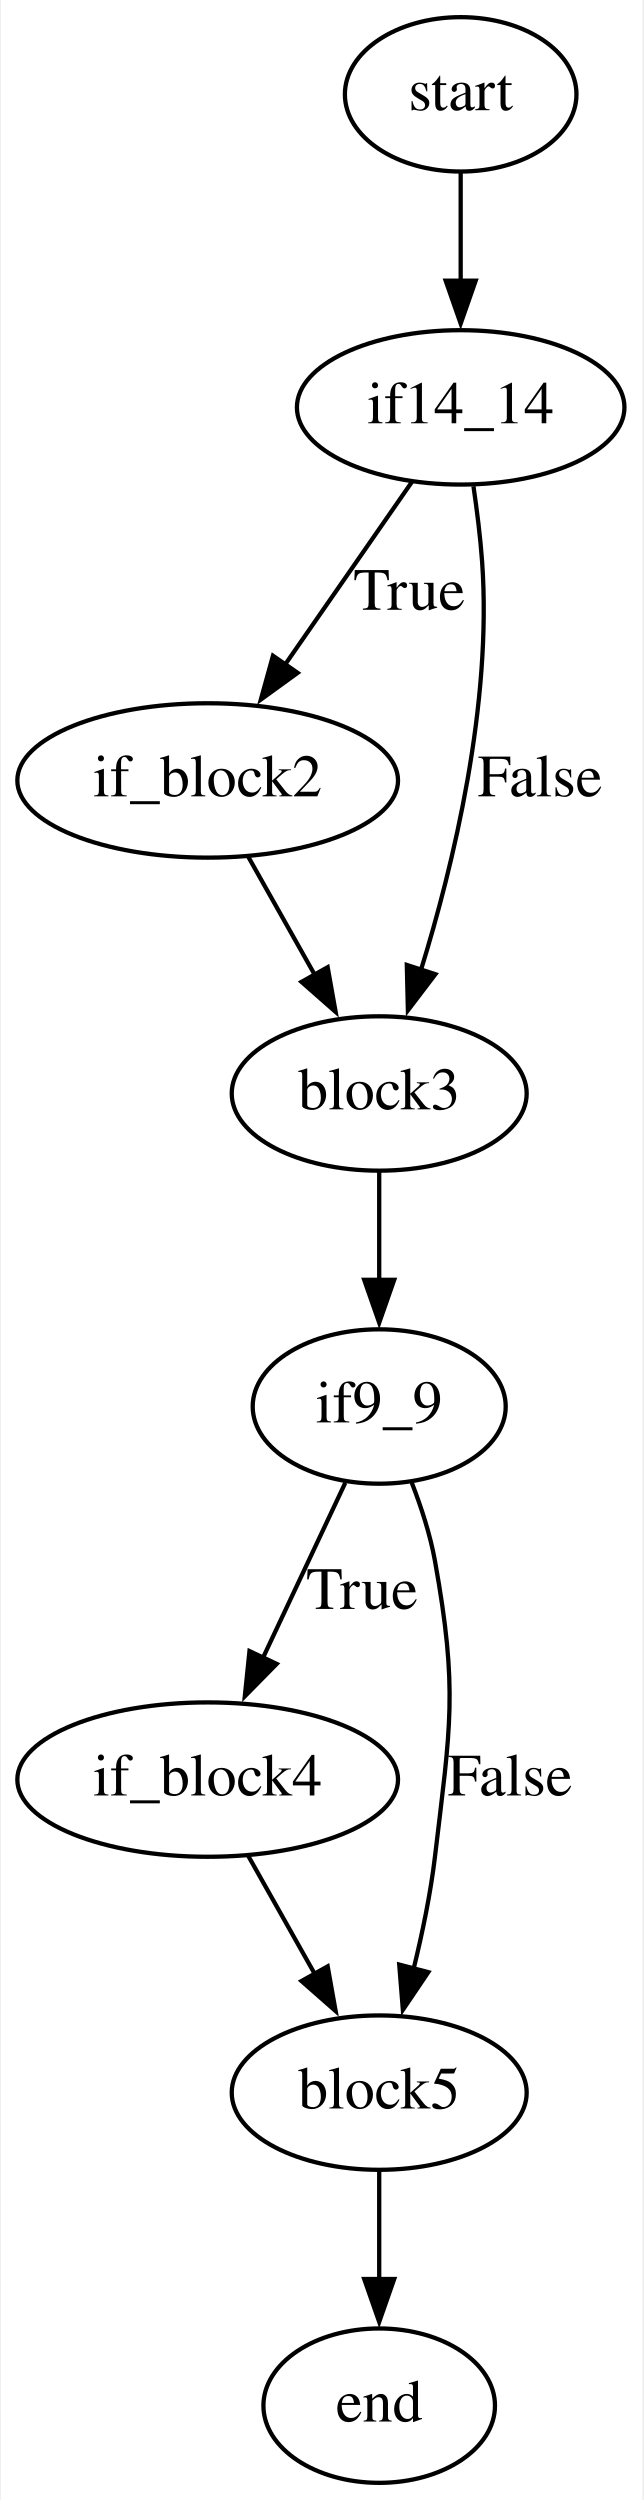
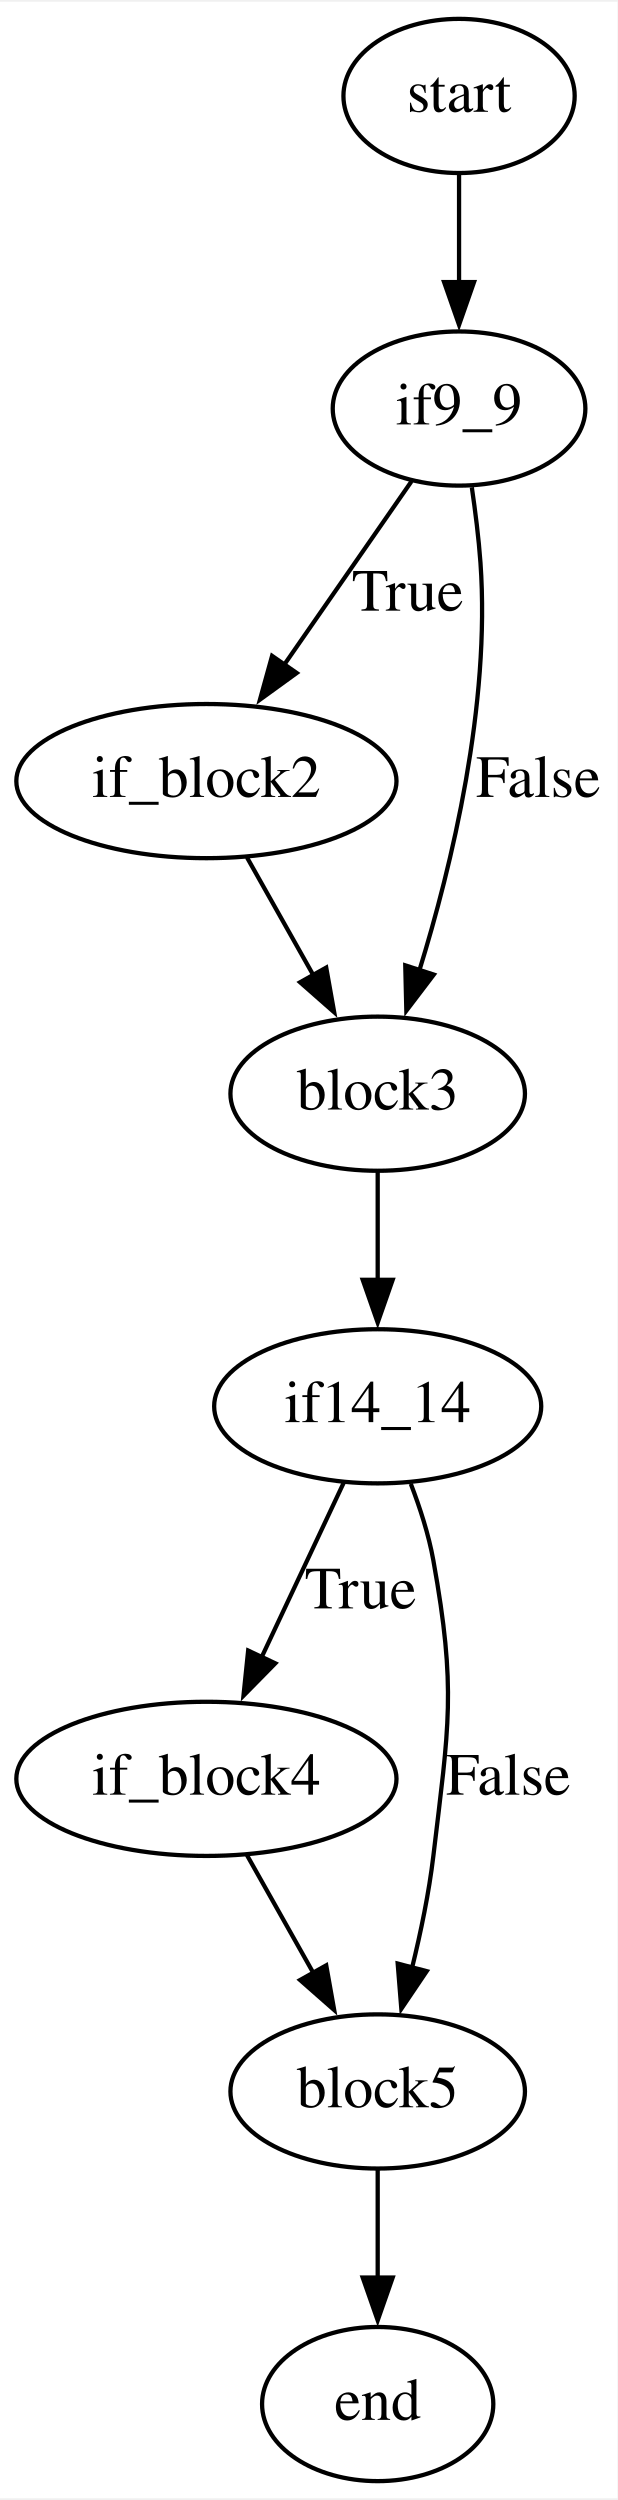
- <svg xmlns="http://www.w3.org/2000/svg" width="150pt" height="583pt" viewBox="0.00 0.00 149.54 583.00">
+ <svg xmlns="http://www.w3.org/2000/svg" width="144pt" height="583pt" viewBox="0.00 0.00 144.20 583.00">
  <g id="graph0" class="graph" transform="scale(1 1) rotate(0) translate(4 579)">
-     <polygon fill="white" stroke="none" points="-4,4 -4,-579 145.54,-579 145.54,4 -4,4" />
+     <polygon fill="white" stroke="none" points="-4,4 -4,-579 140.2,-579 140.2,4 -4,4" />
    <g id="node1" class="node">
      <ellipse fill="none" stroke="black" cx="103.2" cy="-557" rx="27" ry="18" />
      <text text-anchor="middle" x="103.2" y="-553.3" font-family="Times,serif" font-size="14.00">start</text>
    </g>
    <g id="node2" class="node">
-       <ellipse fill="none" stroke="black" cx="103.2" cy="-484" rx="38.19" ry="18" />
-       <text text-anchor="middle" x="103.2" y="-480.3" font-family="Times,serif" font-size="14.00">if14_14</text>
+       <ellipse fill="none" stroke="black" cx="103.2" cy="-484" rx="29.5" ry="18" />
+       <text text-anchor="middle" x="103.2" y="-480.3" font-family="Times,serif" font-size="14.00">if9_9</text>
    </g>
    <g id="edge1" class="edge">
      <path fill="none" stroke="black" d="M103.2,-538.81C103.2,-531.23 103.2,-522.1 103.2,-513.54" />
      <polygon fill="black" stroke="black" points="106.7,-513.54 103.2,-503.54 99.7,-513.54 106.7,-513.54" />
    </g>
    <g id="node3" class="node">
      <ellipse fill="none" stroke="black" cx="44.2" cy="-397" rx="44.39" ry="18" />
      <text text-anchor="middle" x="44.2" y="-393.3" font-family="Times,serif" font-size="14.00">if_block2</text>
    </g>
    <g id="edge2" class="edge">
-       <path fill="none" stroke="black" d="M91.82,-466.61C83.39,-454.46 71.72,-437.66 62.05,-423.73" />
-       <polygon fill="black" stroke="black" points="65.18,-422.09 56.6,-415.87 59.43,-426.08 65.18,-422.09" />
+       <path fill="none" stroke="black" d="M92.1,-467.01C83.69,-454.9 71.96,-438 62.22,-423.96" />
+       <polygon fill="black" stroke="black" points="65.29,-422.25 56.71,-416.03 59.54,-426.24 65.29,-422.25" />
      <text text-anchor="middle" x="91.2" y="-436.8" font-family="Times,serif" font-size="14.00">True</text>
    </g>
    <g id="node4" class="node">
      <ellipse fill="none" stroke="black" cx="84.2" cy="-324" rx="34.39" ry="18" />
      <text text-anchor="middle" x="84.2" y="-320.3" font-family="Times,serif" font-size="14.00">block3</text>
    </g>
    <g id="edge3" class="edge">
      <path fill="none" stroke="black" d="M106.18,-465.61C107,-460 107.79,-453.76 108.2,-448 110.55,-414.84 101.55,-377.44 93.9,-352.68" />
      <polygon fill="black" stroke="black" points="97.3,-351.81 90.89,-343.38 90.64,-353.97 97.3,-351.81" />
      <text text-anchor="middle" x="121.7" y="-393.3" font-family="Times,serif" font-size="14.00">False</text>
    </g>
    <g id="edge4" class="edge">
      <path fill="none" stroke="black" d="M53.68,-379.17C58.31,-370.95 63.99,-360.86 69.2,-351.62" />
      <polygon fill="black" stroke="black" points="72.18,-353.45 74.04,-343.02 66.08,-350.02 72.18,-353.45" />
    </g>
    <g id="node5" class="node">
-       <ellipse fill="none" stroke="black" cx="84.2" cy="-251" rx="29.5" ry="18" />
-       <text text-anchor="middle" x="84.2" y="-247.3" font-family="Times,serif" font-size="14.00">if9_9</text>
+       <ellipse fill="none" stroke="black" cx="84.2" cy="-251" rx="38.19" ry="18" />
+       <text text-anchor="middle" x="84.2" y="-247.3" font-family="Times,serif" font-size="14.00">if14_14</text>
    </g>
    <g id="edge5" class="edge">
      <path fill="none" stroke="black" d="M84.2,-305.81C84.2,-298.23 84.2,-289.1 84.2,-280.54" />
      <polygon fill="black" stroke="black" points="87.7,-280.54 84.2,-270.54 80.7,-280.54 87.7,-280.54" />
    </g>
    <g id="node6" class="node">
      <ellipse fill="none" stroke="black" cx="44.2" cy="-164" rx="44.39" ry="18" />
      <text text-anchor="middle" x="44.2" y="-160.3" font-family="Times,serif" font-size="14.00">if_block4</text>
    </g>
    <g id="edge6" class="edge">
      <path fill="none" stroke="black" d="M76.29,-233.21C70.8,-221.52 63.35,-205.69 57.01,-192.22" />
      <polygon fill="black" stroke="black" points="60.29,-190.98 52.86,-183.42 53.95,-193.96 60.29,-190.98" />
      <text text-anchor="middle" x="80.2" y="-203.8" font-family="Times,serif" font-size="14.00">True</text>
    </g>
    <g id="node7" class="node">
      <ellipse fill="none" stroke="black" cx="84.2" cy="-91" rx="34.39" ry="18" />
      <text text-anchor="middle" x="84.2" y="-87.3" font-family="Times,serif" font-size="14.00">block5</text>
    </g>
    <g id="edge7" class="edge">
-       <path fill="none" stroke="black" d="M91.79,-233.25C93.99,-227.58 96.1,-221.12 97.2,-215 102.62,-184.82 100.81,-176.45 97.2,-146 96.18,-137.41 94.27,-128.21 92.23,-119.88" />
+       <path fill="none" stroke="black" d="M91.93,-232.9C94.08,-227.31 96.12,-221 97.2,-215 102.62,-184.82 100.81,-176.45 97.2,-146 96.18,-137.41 94.27,-128.21 92.23,-119.88" />
      <polygon fill="black" stroke="black" points="95.65,-119.09 89.72,-110.3 88.87,-120.86 95.65,-119.09" />
      <text text-anchor="middle" x="114.7" y="-160.3" font-family="Times,serif" font-size="14.00">False</text>
    </g>
    <g id="edge8" class="edge">
      <path fill="none" stroke="black" d="M53.68,-146.17C58.31,-137.95 63.99,-127.86 69.2,-118.62" />
      <polygon fill="black" stroke="black" points="72.18,-120.45 74.04,-110.02 66.08,-117.02 72.18,-120.45" />
    </g>
    <g id="node8" class="node">
      <ellipse fill="none" stroke="black" cx="84.2" cy="-18" rx="27" ry="18" />
      <text text-anchor="middle" x="84.2" y="-14.3" font-family="Times,serif" font-size="14.00">end</text>
    </g>
    <g id="edge9" class="edge">
      <path fill="none" stroke="black" d="M84.2,-72.81C84.2,-65.23 84.2,-56.1 84.2,-47.54" />
      <polygon fill="black" stroke="black" points="87.7,-47.54 84.2,-37.54 80.7,-47.54 87.7,-47.54" />
    </g>
  </g>
</svg>
